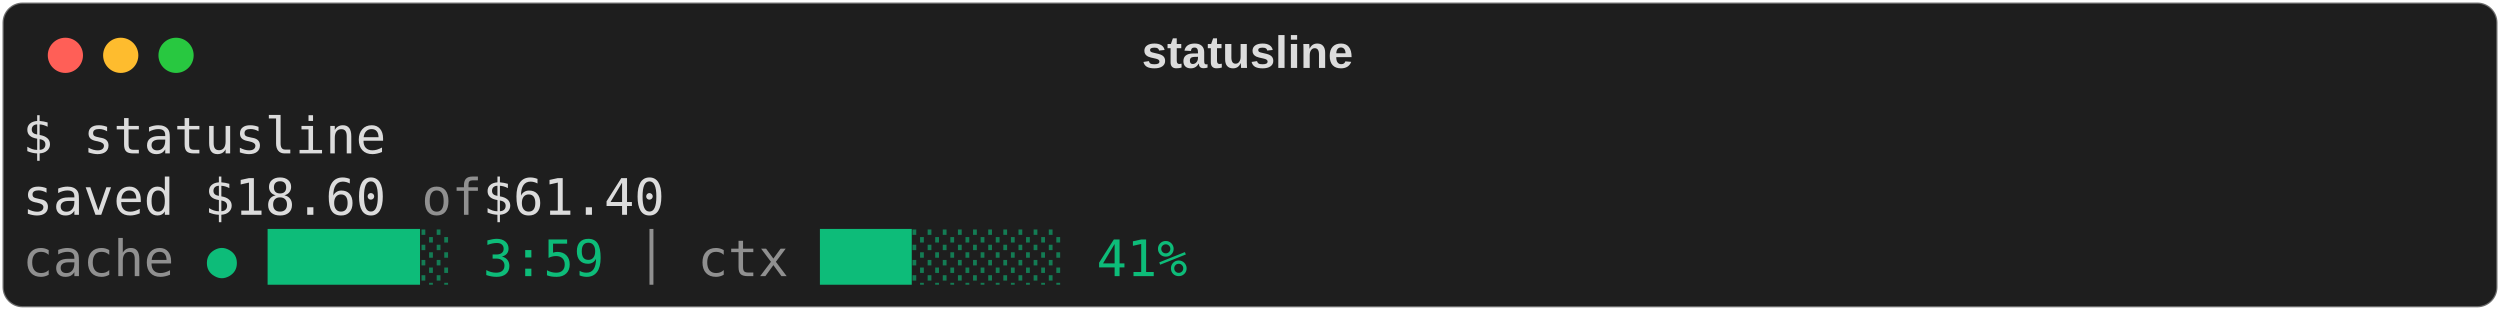
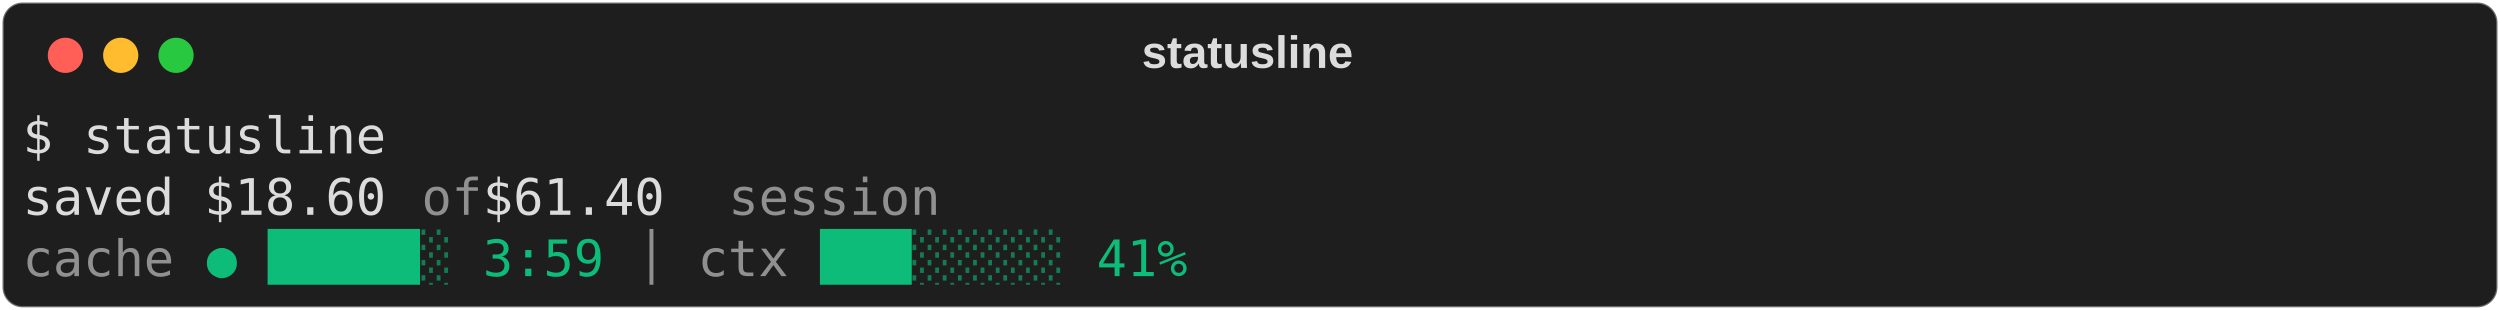
<svg xmlns="http://www.w3.org/2000/svg" class="rich-terminal" viewBox="0 0 994 123.2">
  <style>

    @font-face {
        font-family: "Fira Code";
        src: local("FiraCode-Regular"),
                url("https://cdnjs.cloudflare.com/ajax/libs/firacode/6.2.0/woff2/FiraCode-Regular.woff2") format("woff2"),
                url("https://cdnjs.cloudflare.com/ajax/libs/firacode/6.2.0/woff/FiraCode-Regular.woff") format("woff");
        font-style: normal;
        font-weight: 400;
    }
    @font-face {
        font-family: "Fira Code";
        src: local("FiraCode-Bold"),
                url("https://cdnjs.cloudflare.com/ajax/libs/firacode/6.2.0/woff2/FiraCode-Bold.woff2") format("woff2"),
                url("https://cdnjs.cloudflare.com/ajax/libs/firacode/6.2.0/woff/FiraCode-Bold.woff") format("woff");
        font-style: bold;
        font-weight: 700;
    }

-     .terminal-1255230906-matrix {
+     .terminal-2789759509-matrix {
        font-family: Fira Code, monospace;
        font-size: 20px;
        line-height: 24.4px;
        font-variant-east-asian: full-width;
    }

-     .terminal-1255230906-title {
+     .terminal-2789759509-title {
        font-size: 18px;
        font-weight: bold;
        font-family: arial;
    }

-     .terminal-1255230906-r1 { fill: #dcdcdc }
- .terminal-1255230906-r2 { fill: #909090 }
- .terminal-1255230906-r3 { fill: #0dbc79 }
- .terminal-1255230906-r4 { fill: #137c54 }
+     .terminal-2789759509-r1 { fill: #dcdcdc }
+ .terminal-2789759509-r2 { fill: #909090 }
+ .terminal-2789759509-r3 { fill: #0dbc79 }
+ .terminal-2789759509-r4 { fill: #137c54 }
    </style>
  <defs>
-     <clipPath id="terminal-1255230906-clip-terminal">
+     <clipPath id="terminal-2789759509-clip-terminal">
      <rect x="0" y="0" width="975.0" height="72.2" />
    </clipPath>
-     <clipPath id="terminal-1255230906-line-0">
+     <clipPath id="terminal-2789759509-line-0">
      <rect x="0" y="1.5" width="976" height="24.65" />
    </clipPath>
-     <clipPath id="terminal-1255230906-line-1">
+     <clipPath id="terminal-2789759509-line-1">
      <rect x="0" y="25.9" width="976" height="24.65" />
    </clipPath>
  </defs>
  <rect fill="#1e1e1e" stroke="rgba(255,255,255,0.35)" stroke-width="1" x="1" y="1" width="992" height="121.2" rx="8" />
-   <text class="terminal-1255230906-title" fill="#dcdcdc" text-anchor="middle" x="496" y="27">statusline</text>
+   <text class="terminal-2789759509-title" fill="#dcdcdc" text-anchor="middle" x="496" y="27">statusline</text>
  <g transform="translate(26,22)">
    <circle cx="0" cy="0" r="7" fill="#ff5f57" />
    <circle cx="22" cy="0" r="7" fill="#febc2e" />
    <circle cx="44" cy="0" r="7" fill="#28c840" />
  </g>
-   <g transform="translate(9, 41)" clip-path="url(#terminal-1255230906-clip-terminal)">
-     <g class="terminal-1255230906-matrix">
-       <text class="terminal-1255230906-r1" x="0" y="20" textLength="146.4" clip-path="url(#terminal-1255230906-line-0)">$ statusline</text>
-       <text class="terminal-1255230906-r1" x="976" y="20" textLength="12.2" clip-path="url(#terminal-1255230906-line-0)">
+   <g transform="translate(9, 41)" clip-path="url(#terminal-2789759509-clip-terminal)">
+     <g class="terminal-2789759509-matrix">
+       <text class="terminal-2789759509-r1" x="0" y="20" textLength="146.4" clip-path="url(#terminal-2789759509-line-0)">$ statusline</text>
+       <text class="terminal-2789759509-r1" x="976" y="20" textLength="12.2" clip-path="url(#terminal-2789759509-line-0)">
</text>
-       <text class="terminal-1255230906-r1" x="0" y="44.4" textLength="158.6" clip-path="url(#terminal-1255230906-line-1)">saved $18.60 </text>
-       <text class="terminal-1255230906-r2" x="158.6" y="44.4" textLength="24.4" clip-path="url(#terminal-1255230906-line-1)">of</text>
-       <text class="terminal-1255230906-r1" x="183" y="44.4" textLength="85.4" clip-path="url(#terminal-1255230906-line-1)"> $61.40</text>
-       <text class="terminal-1255230906-r1" x="976" y="44.4" textLength="12.2" clip-path="url(#terminal-1255230906-line-1)">
+       <text class="terminal-2789759509-r1" x="0" y="44.4" textLength="158.6" clip-path="url(#terminal-2789759509-line-1)">saved $18.60 </text>
+       <text class="terminal-2789759509-r2" x="158.6" y="44.4" textLength="24.4" clip-path="url(#terminal-2789759509-line-1)">of</text>
+       <text class="terminal-2789759509-r1" x="183" y="44.4" textLength="97.6" clip-path="url(#terminal-2789759509-line-1)"> $61.40 </text>
+       <text class="terminal-2789759509-r2" x="280.6" y="44.4" textLength="85.4" clip-path="url(#terminal-2789759509-line-1)">session</text>
+       <text class="terminal-2789759509-r1" x="976" y="44.4" textLength="12.2" clip-path="url(#terminal-2789759509-line-1)">
</text>
-       <text class="terminal-1255230906-r2" x="0" y="68.8" textLength="61" clip-path="url(#terminal-1255230906-line-2)">cache</text>
-       <text class="terminal-1255230906-r3" x="73.2" y="68.8" textLength="12.2" clip-path="url(#terminal-1255230906-line-2)">●</text>
-       <text class="terminal-1255230906-r3" x="97.6" y="68.8" textLength="61" clip-path="url(#terminal-1255230906-line-2)">█████</text>
-       <text class="terminal-1255230906-r4" x="158.6" y="68.8" textLength="12.2" clip-path="url(#terminal-1255230906-line-2)">░</text>
-       <text class="terminal-1255230906-r3" x="183" y="68.8" textLength="48.8" clip-path="url(#terminal-1255230906-line-2)">3:59</text>
-       <text class="terminal-1255230906-r2" x="244" y="68.8" textLength="12.2" clip-path="url(#terminal-1255230906-line-2)">│</text>
-       <text class="terminal-1255230906-r2" x="268.4" y="68.8" textLength="36.6" clip-path="url(#terminal-1255230906-line-2)">ctx</text>
-       <text class="terminal-1255230906-r3" x="317.2" y="68.8" textLength="36.6" clip-path="url(#terminal-1255230906-line-2)">███</text>
-       <text class="terminal-1255230906-r4" x="353.8" y="68.8" textLength="61" clip-path="url(#terminal-1255230906-line-2)">░░░░░</text>
-       <text class="terminal-1255230906-r3" x="427" y="68.8" textLength="36.6" clip-path="url(#terminal-1255230906-line-2)">41%</text>
-       <text class="terminal-1255230906-r1" x="976" y="68.8" textLength="12.2" clip-path="url(#terminal-1255230906-line-2)">
+       <text class="terminal-2789759509-r2" x="0" y="68.8" textLength="61" clip-path="url(#terminal-2789759509-line-2)">cache</text>
+       <text class="terminal-2789759509-r3" x="73.2" y="68.8" textLength="12.2" clip-path="url(#terminal-2789759509-line-2)">●</text>
+       <text class="terminal-2789759509-r3" x="97.6" y="68.8" textLength="61" clip-path="url(#terminal-2789759509-line-2)">█████</text>
+       <text class="terminal-2789759509-r4" x="158.6" y="68.8" textLength="12.2" clip-path="url(#terminal-2789759509-line-2)">░</text>
+       <text class="terminal-2789759509-r3" x="183" y="68.8" textLength="48.8" clip-path="url(#terminal-2789759509-line-2)">3:59</text>
+       <text class="terminal-2789759509-r2" x="244" y="68.8" textLength="12.2" clip-path="url(#terminal-2789759509-line-2)">│</text>
+       <text class="terminal-2789759509-r2" x="268.4" y="68.8" textLength="36.6" clip-path="url(#terminal-2789759509-line-2)">ctx</text>
+       <text class="terminal-2789759509-r3" x="317.2" y="68.8" textLength="36.6" clip-path="url(#terminal-2789759509-line-2)">███</text>
+       <text class="terminal-2789759509-r4" x="353.8" y="68.8" textLength="61" clip-path="url(#terminal-2789759509-line-2)">░░░░░</text>
+       <text class="terminal-2789759509-r3" x="427" y="68.8" textLength="36.6" clip-path="url(#terminal-2789759509-line-2)">41%</text>
+       <text class="terminal-2789759509-r1" x="976" y="68.8" textLength="12.2" clip-path="url(#terminal-2789759509-line-2)">
</text>
    </g>
  </g>
</svg>
